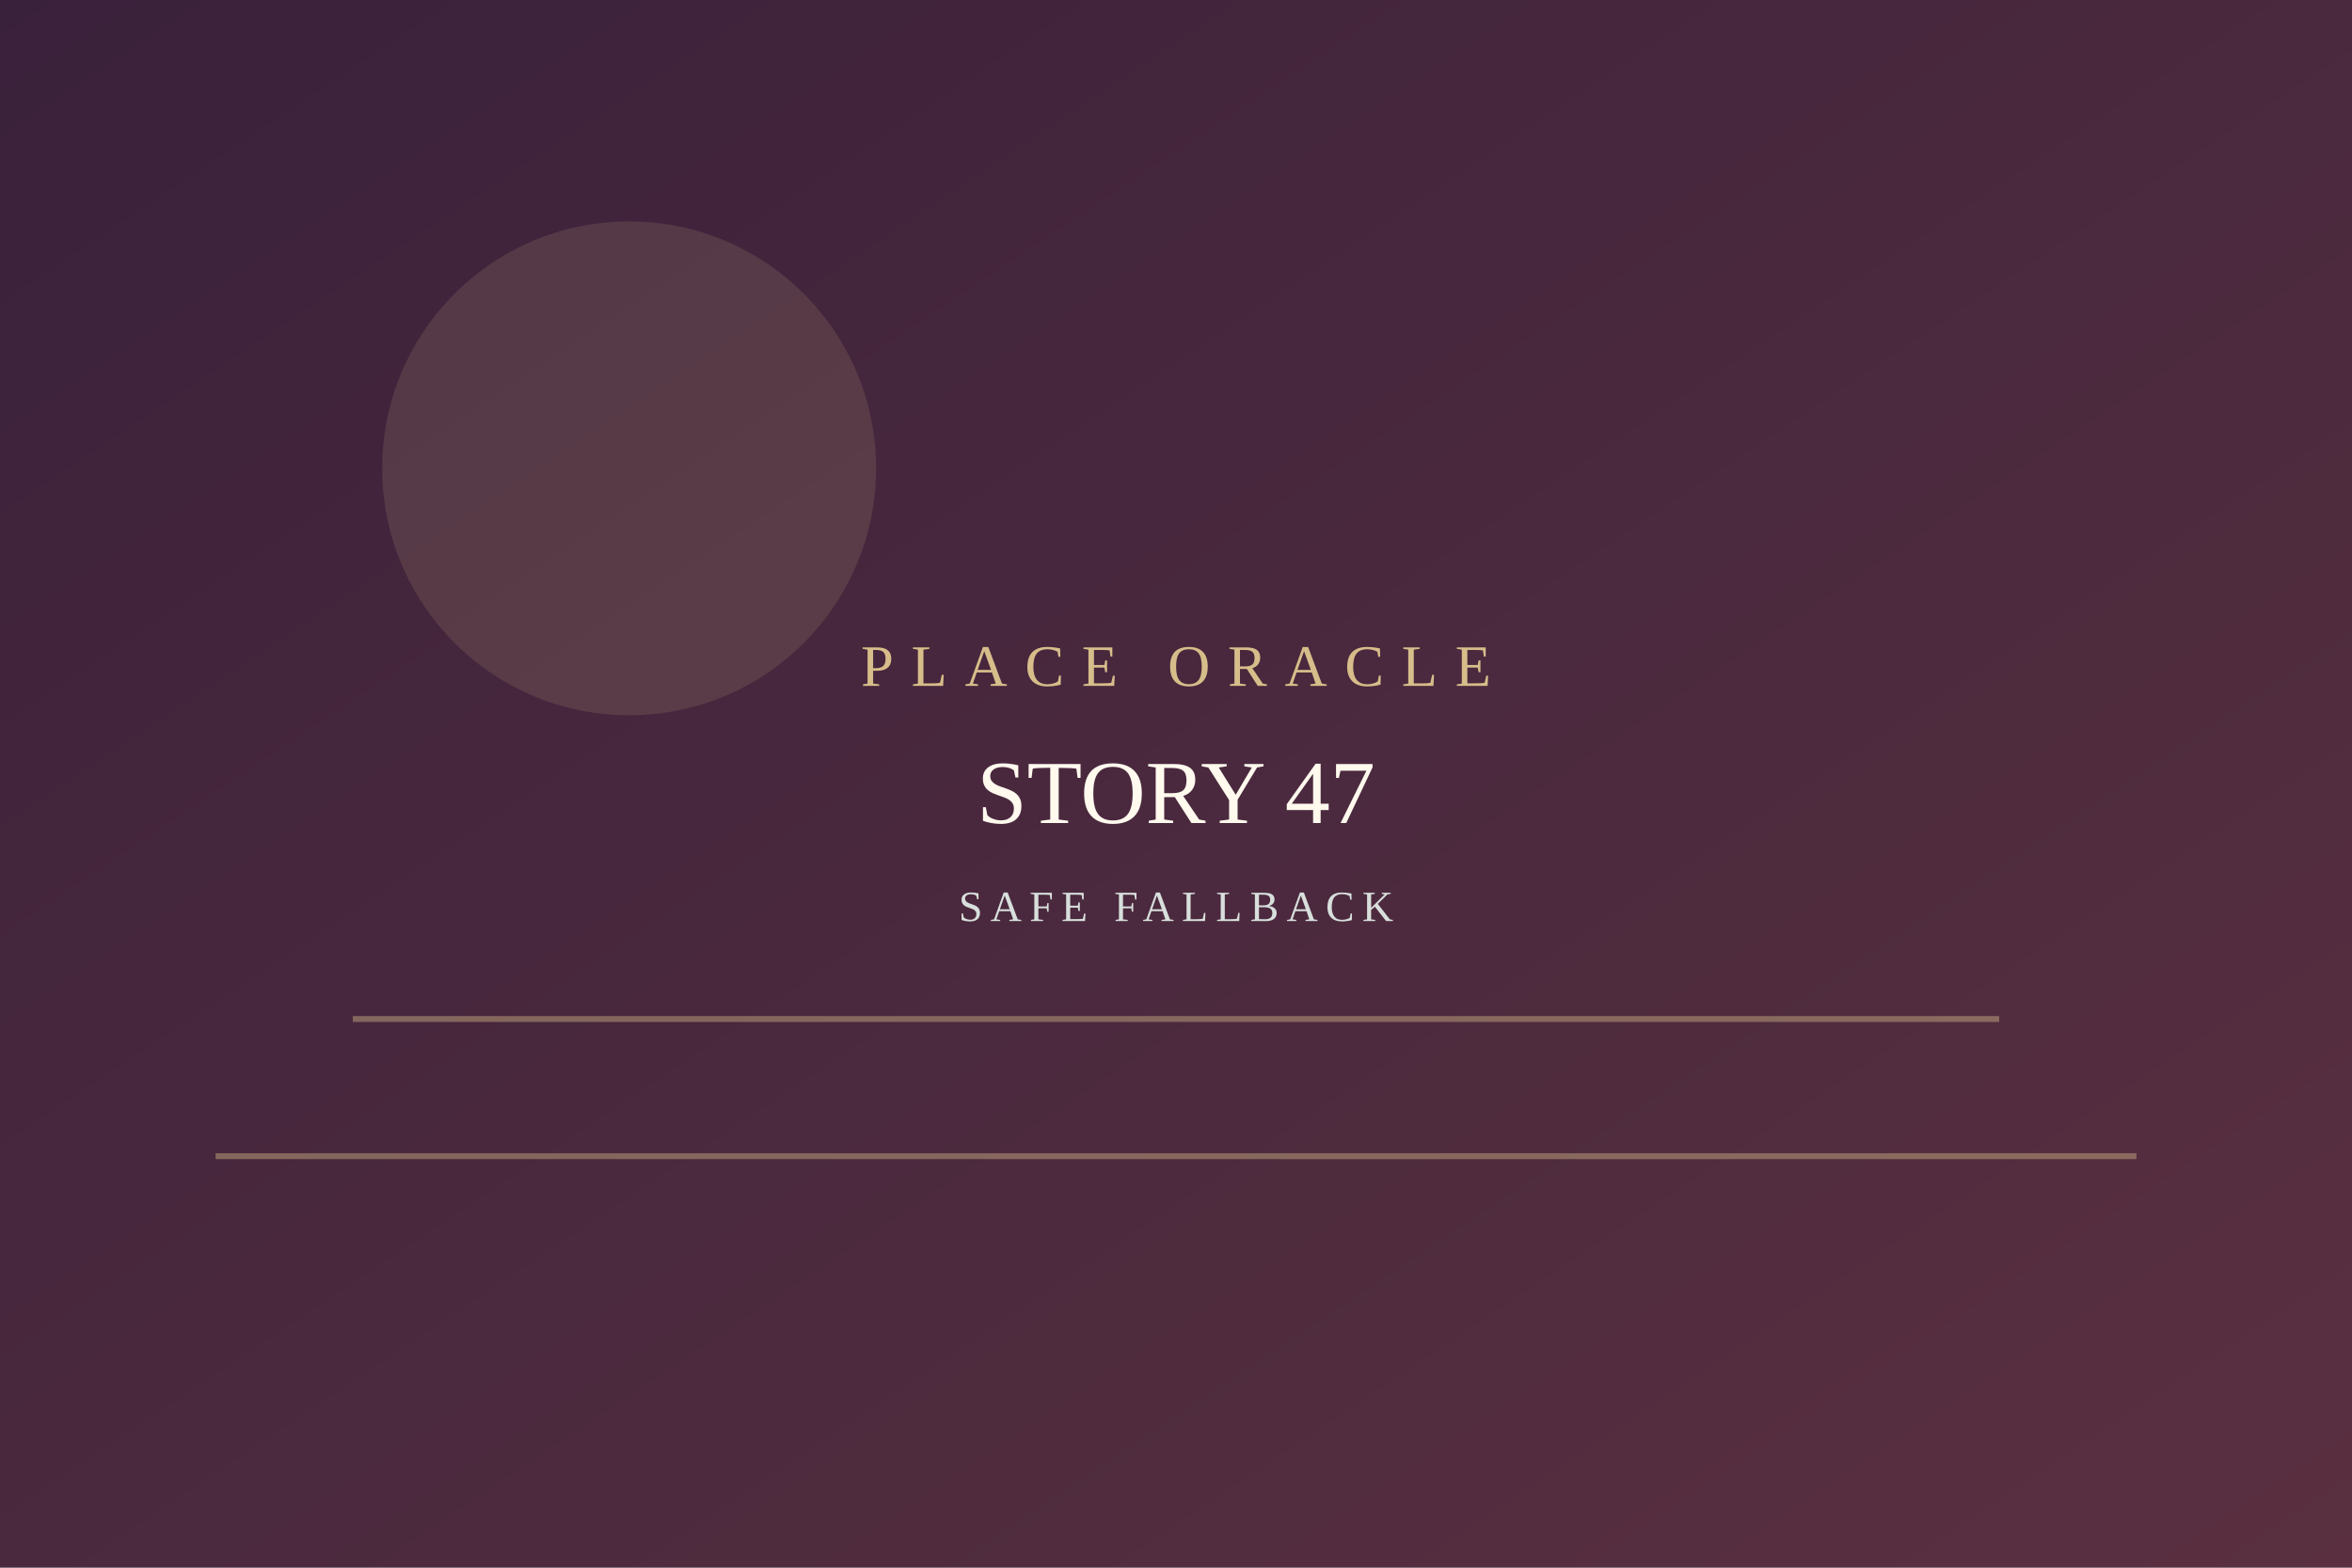
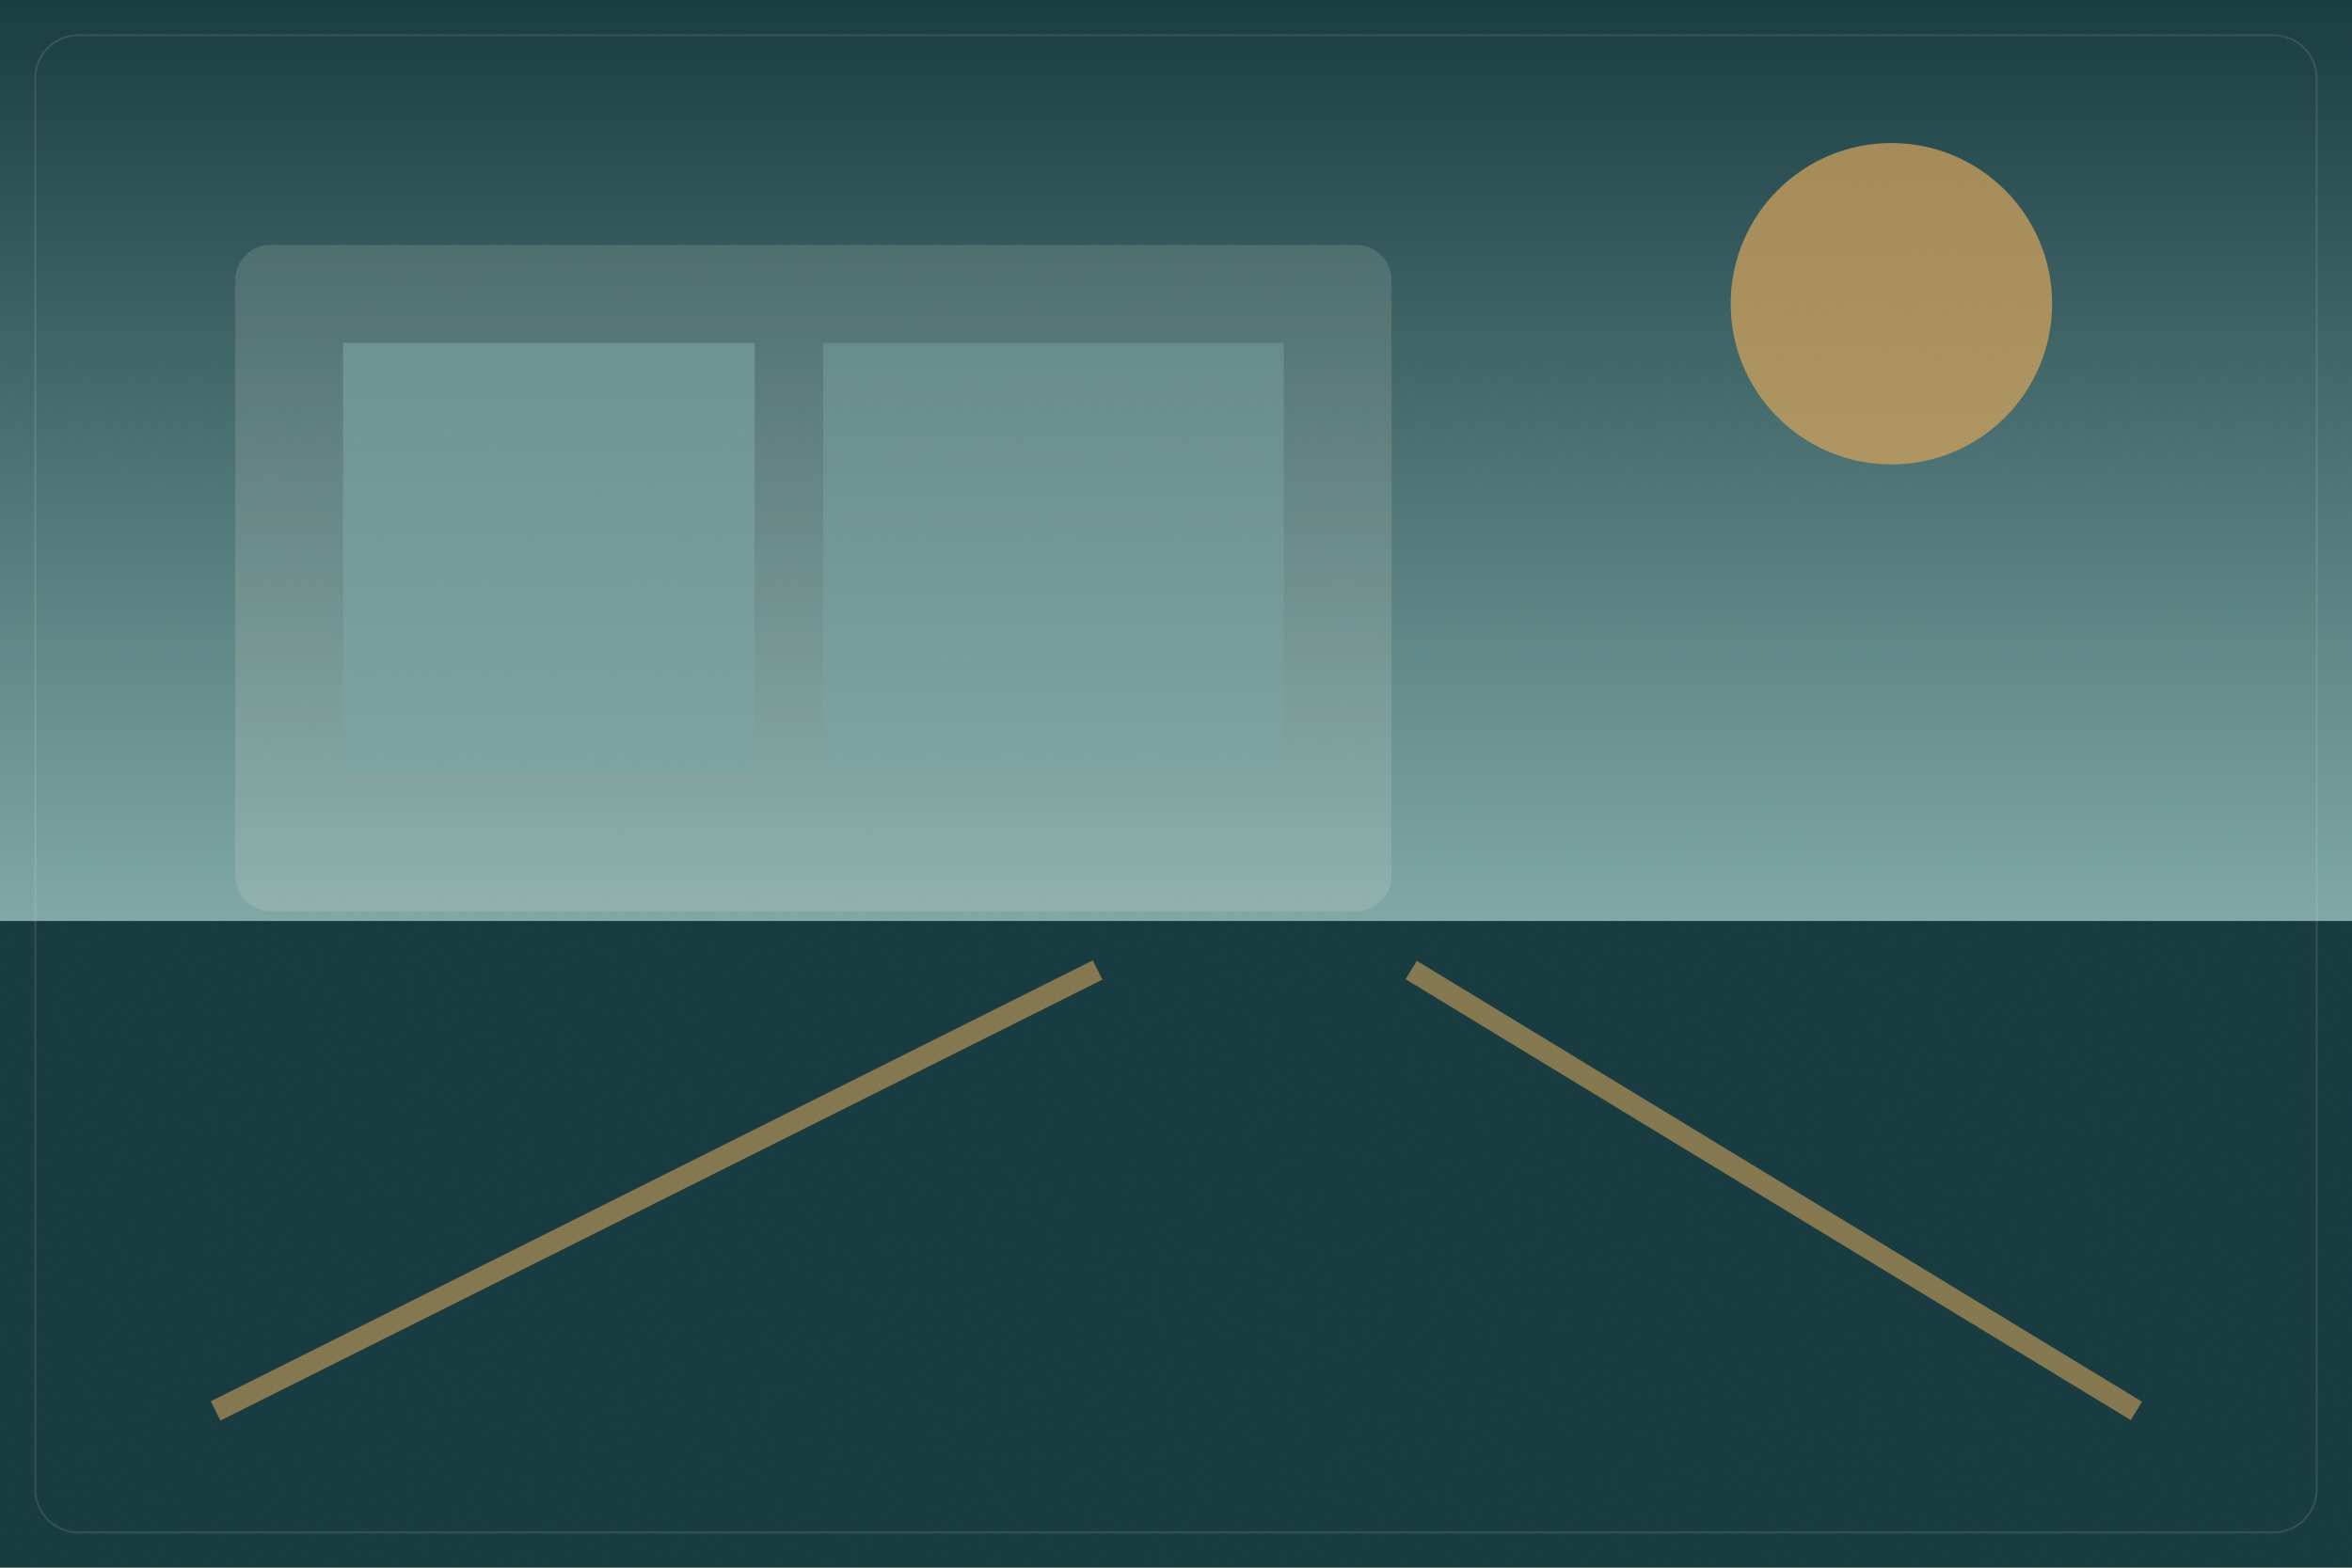
- <svg xmlns="http://www.w3.org/2000/svg" viewBox="0 0 1200 800" role="img" aria-labelledby="t d">
+ <svg xmlns="http://www.w3.org/2000/svg" viewBox="0 0 1200 800" role="img" aria-label="車窓から見える日差しの駅">
  <defs>
-     <linearGradient id="g" x1="0" y1="0" x2="1" y2="1">
-       <stop stop-color="hsl(299 28% 18%)" />
-       <stop offset="1" stop-color="hsl(337 30% 27%)" />
+     <linearGradient id="s" x2="0" y2="1">
+       <stop stop-color="#173b40" />
+       <stop offset=".56" stop-color="#7ba3a1" />
+       <stop offset="1" stop-color="#f6efe3" />
    </linearGradient>
+     <linearGradient id="w" x2="0" y2="1">
+       <stop stop-color="#7ba3a1" />
+       <stop offset="1" stop-color="#173b40" />
+     </linearGradient>
+     <filter id="g">
+       <feTurbulence type="fractalNoise" baseFrequency=".8" numOctaves="2" seed="47" />
+       <feComponentTransfer>
+         <feFuncA type="table" tableValues="0 .035" />
+       </feComponentTransfer>
+     </filter>
  </defs>
-   <rect width="1200" height="800" fill="url(#g)" />
-   <circle cx="321" cy="239" r="126" fill="#d7bd8a" opacity=".14" />
-   <path d="M110 590H1090M180 520H1020" stroke="#d7bd8a" stroke-width="3" opacity=".42" />
-   <text x="600" y="350" text-anchor="middle" fill="#d7bd8a" font-size="30" letter-spacing="9">PLACE ORACLE</text>
-   <text x="600" y="420" text-anchor="middle" fill="#fff9ee" font-size="46">STORY 47</text>
-   <text x="600" y="470" text-anchor="middle" fill="#d8dfdc" font-size="22" letter-spacing="4">SAFE FALLBACK</text>
+   <rect width="1200" height="800" fill="url(#s)" />
+   <rect y="470" width="1200" height="330" fill="#173b40" />
+   <path d="M110 720L560 495M1090 720L720 495" stroke="#d4a45c" stroke-width="11" opacity=".58" />
+   <rect x="120" y="125" width="590" height="340" rx="18" fill="#f6efe3" opacity=".14" />
+   <rect x="175" y="175" width="210" height="220" fill="#7ba3a1" opacity=".62" />
+   <rect x="420" y="175" width="235" height="220" fill="#7ba3a1" opacity=".45" />
+   <circle cx="965" cy="155" r="82" fill="#d4a45c" opacity=".72" />
+   <rect width="1200" height="800" filter="url(#g)" opacity=".4" />
+   <rect x="18" y="18" width="1164" height="764" rx="22" fill="none" stroke="#f6efe3" stroke-opacity=".12" />
</svg>
